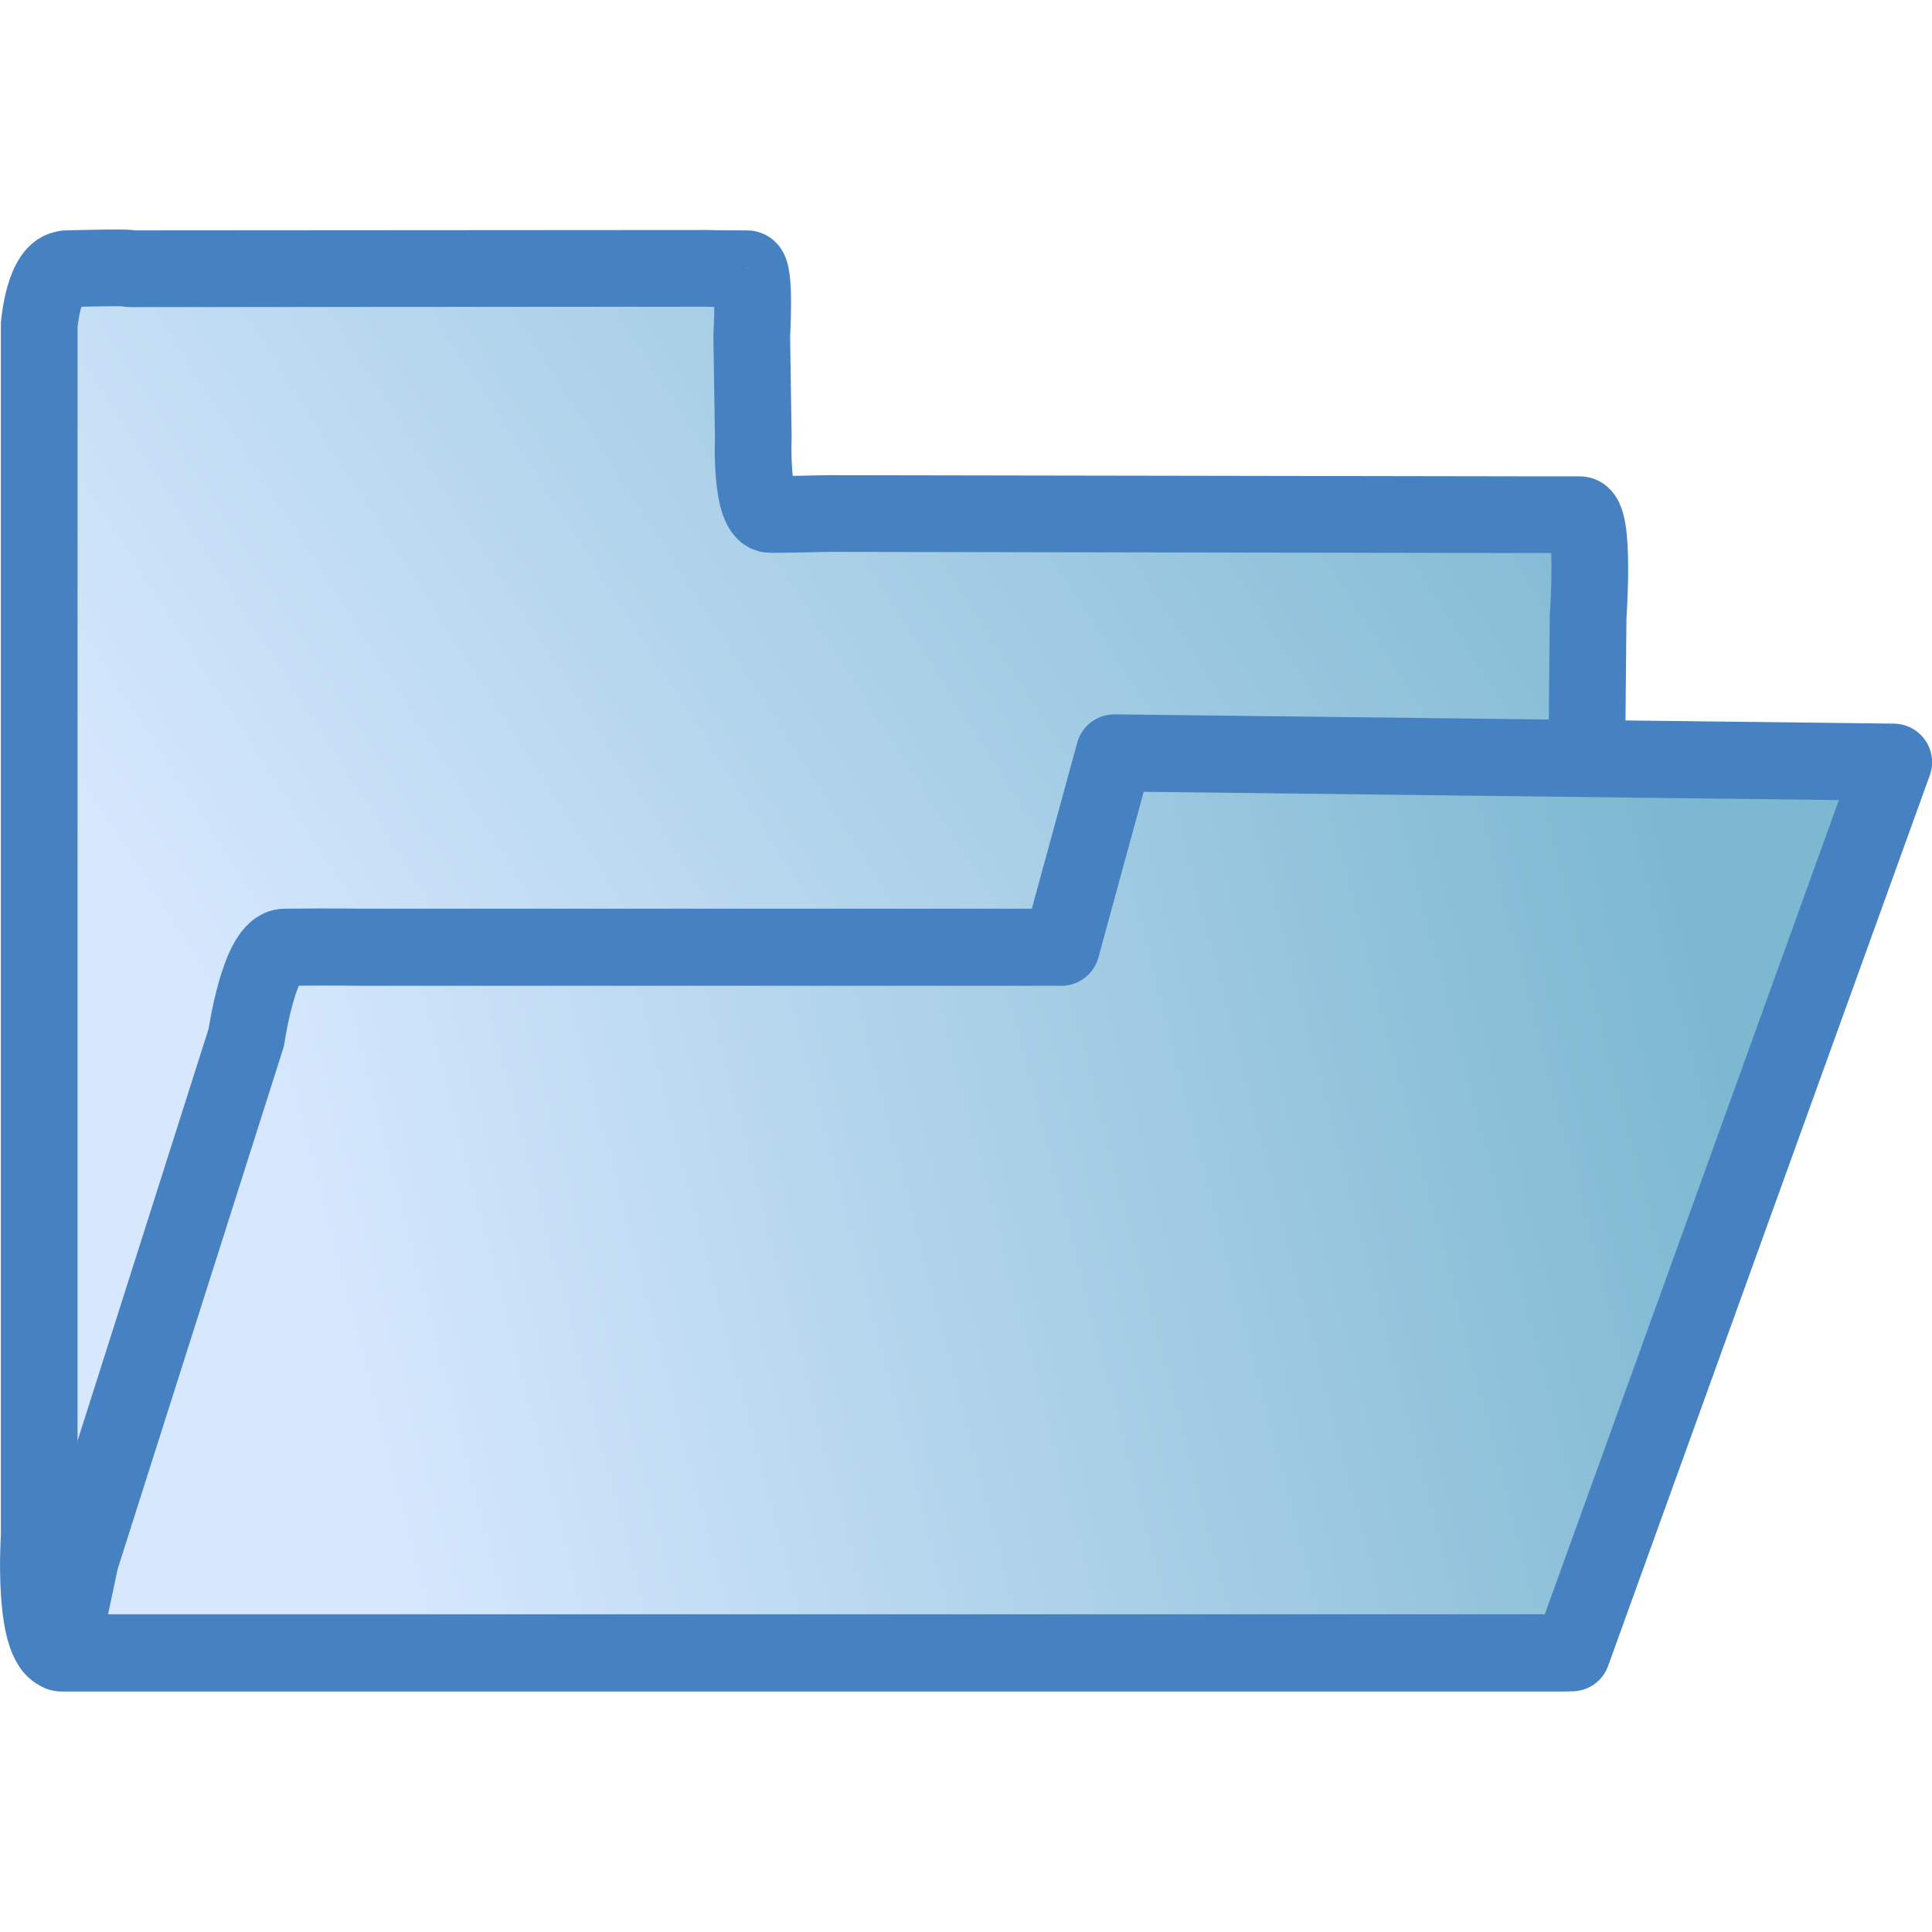
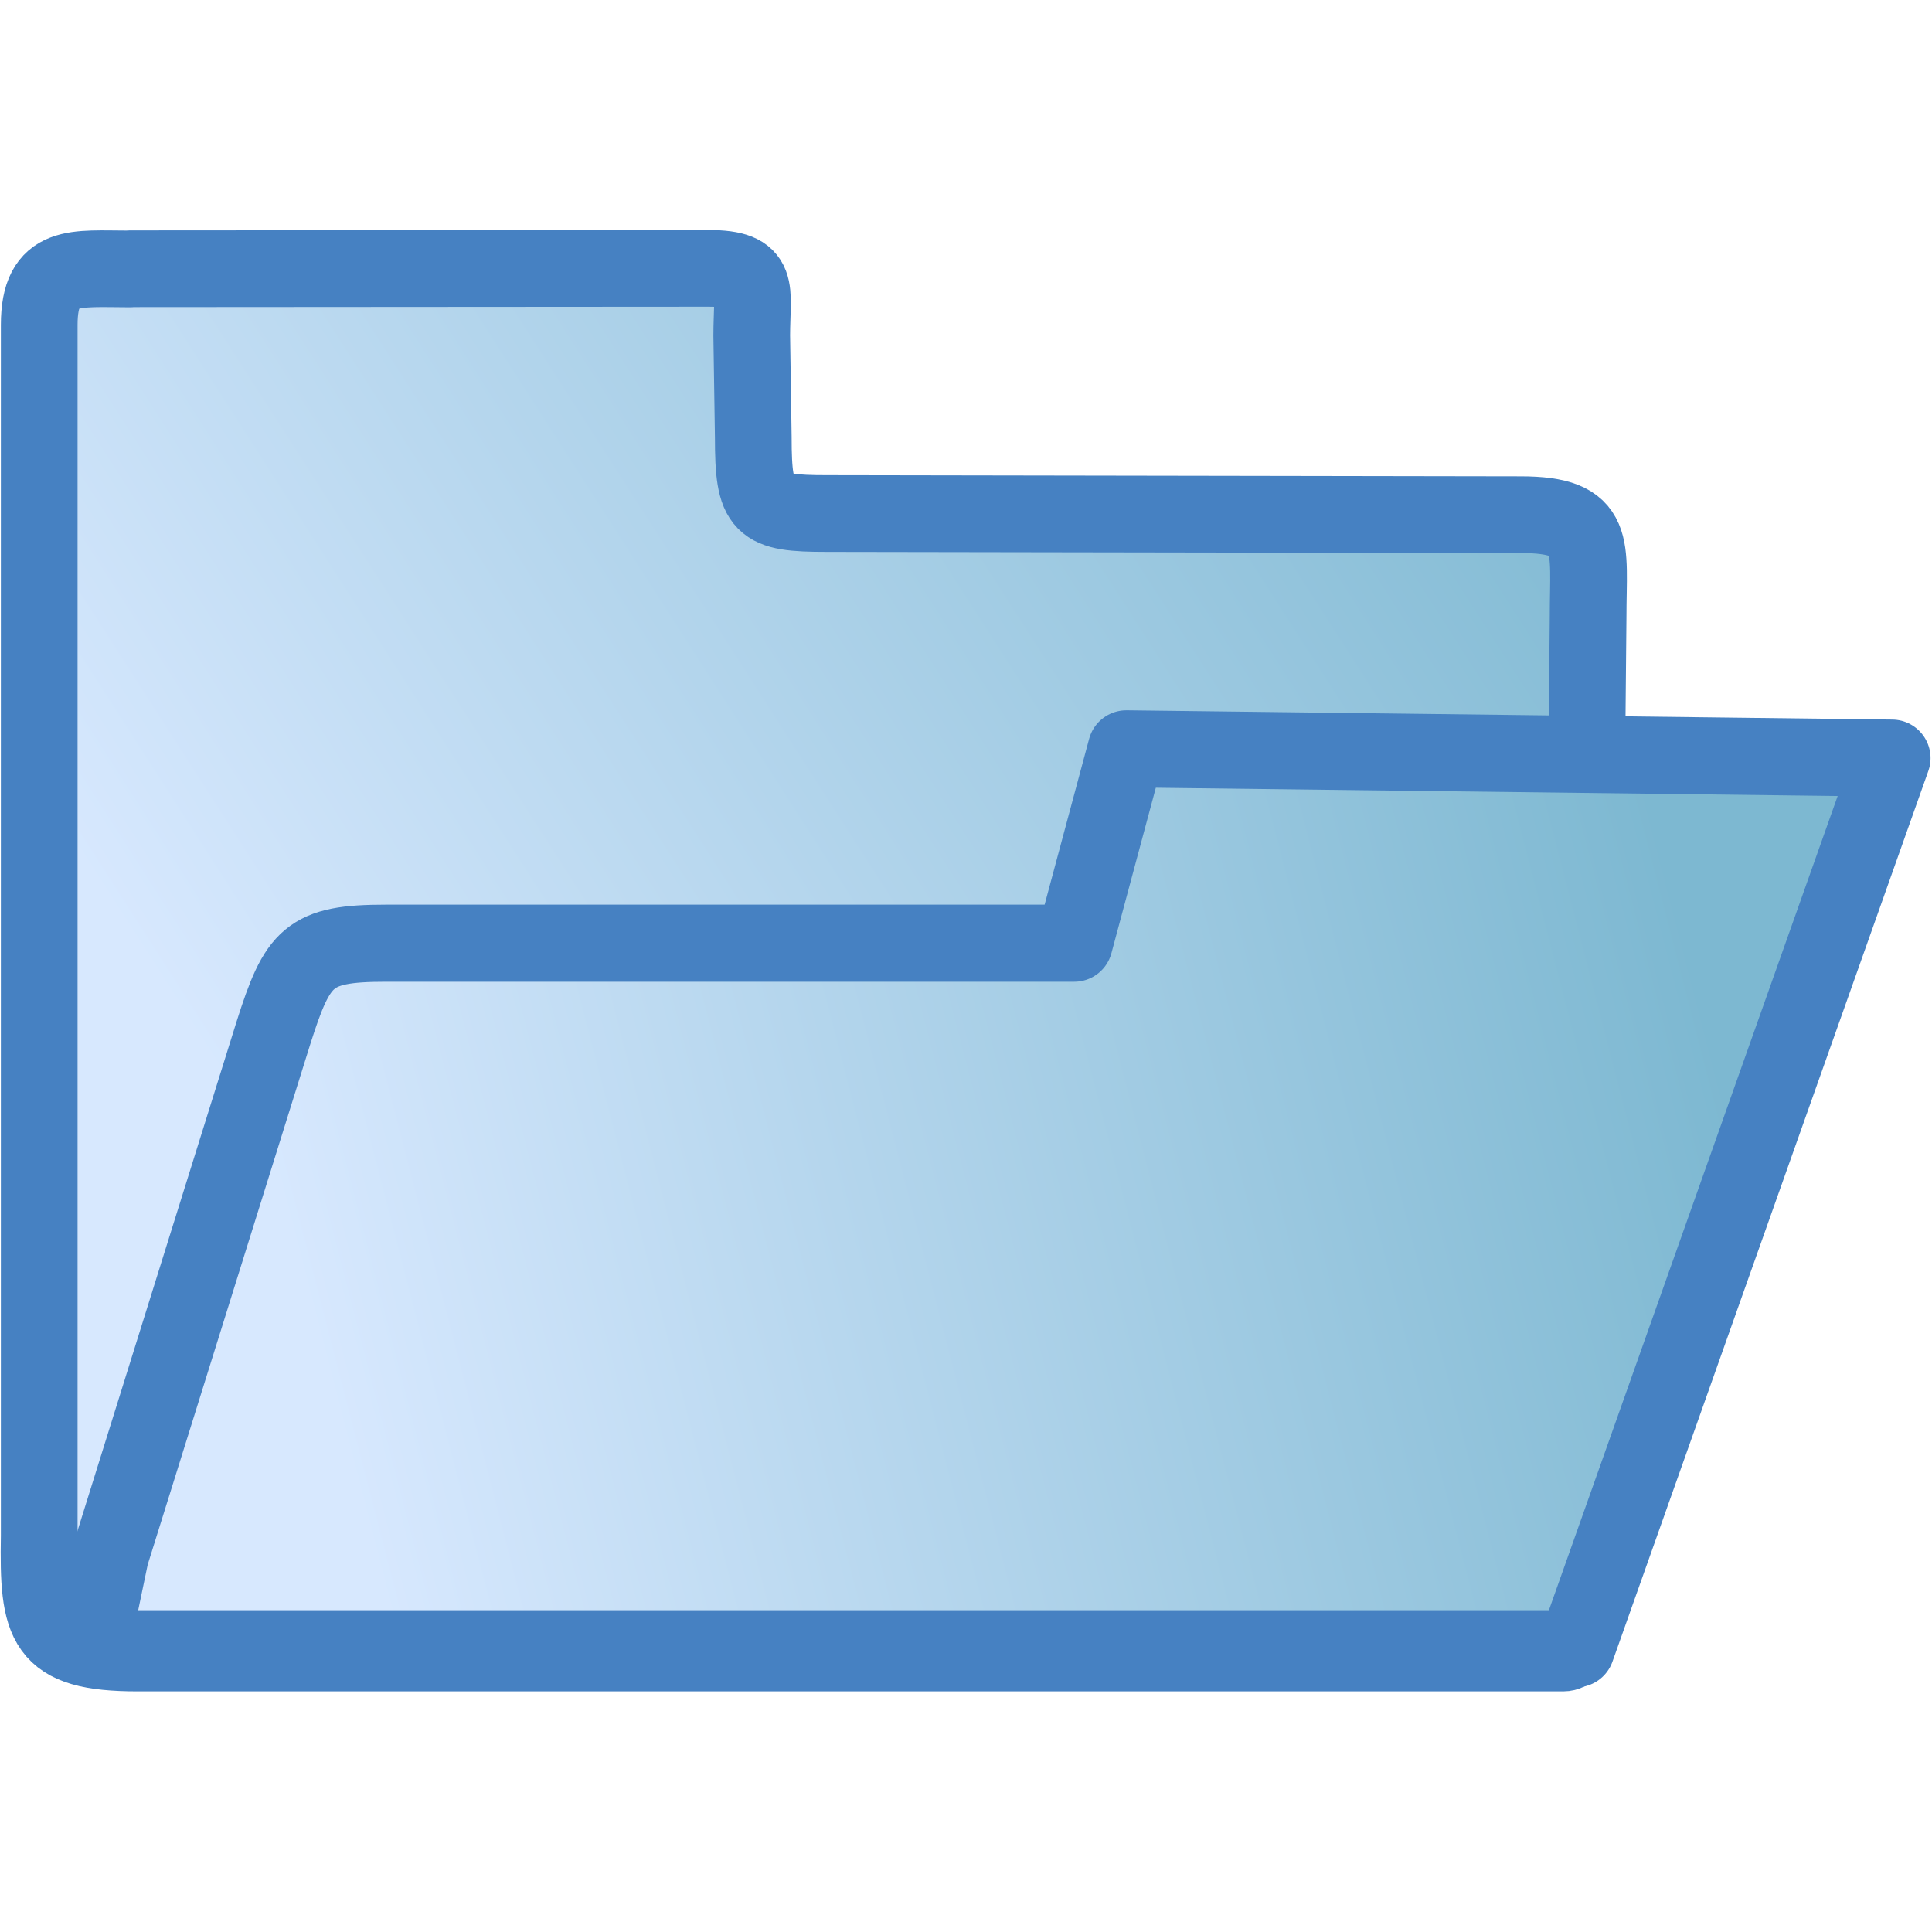
<svg xmlns="http://www.w3.org/2000/svg" xmlns:xlink="http://www.w3.org/1999/xlink" width="10mm" height="10mm" viewBox="0 0 10 10">
  <defs>
    <linearGradient id="b">
      <stop offset="0" style="stop-color:#7db8d1;stop-opacity:1" />
      <stop offset="1" style="stop-color:#d7e8fe;stop-opacity:1" />
    </linearGradient>
    <linearGradient id="a">
      <stop offset="0" style="stop-color:#7db8d1;stop-opacity:1" />
      <stop offset=".864" style="stop-color:#d7e8fe;stop-opacity:1" />
    </linearGradient>
    <linearGradient xlink:href="#a" id="d" x1="10.566" x2=".829" y1="4.921" y2="7.977" gradientTransform="matrix(.82751 0 0 1.0051 .065 .184)" gradientUnits="userSpaceOnUse" />
    <linearGradient xlink:href="#b" id="c" x1="8.646" x2="1.453" y1=".996" y2="6.641" gradientTransform="matrix(.82124 0 0 1.0053 .128 -.8)" gradientUnits="userSpaceOnUse" />
  </defs>
-   <path d="M.342 1.391c.381-.01.33 0 .33 0l2.994-.002s0 .002.202.002c.044 0 .023.346.023.346l.008.526s-.017.4.089.4c.093 0 .292-.005.292-.005l3.591.006h.305c.082-.002.044.53.044.53l-.046 4.91s.041.452-.082.452H.328c-.165 0-.125-.606-.125-.606V1.682s.023-.287.14-.29" style="fill:url(#c);stroke:#4681c2;stroke-width:.397;stroke-linecap:round;stroke-linejoin:round;stroke-dasharray:none;stroke-opacity:1" />
-   <path d="m.313 8.555.103-.485.859-2.701s.066-.464.198-.466c.253-.003.395 0 .395 0h3.625l.275-1.006 4.033.048-1.665 4.61H.751Z" style="fill:url(#d);stroke:#4681c2;stroke-width:.399;stroke-linecap:butt;stroke-linejoin:round;stroke-dasharray:none;stroke-opacity:1" />
+   <path d="m.673 1.391 2.993-.002c.277 0 .225.105.225.348l.008.526c0 .363.039.395.381.395l3.591.006c.402 0 .349.157.349.53l-.046 4.91s.041.452-.082.452H.712c-.485 0-.517-.143-.509-.606V1.682c0-.326.187-.29.47-.29" style="fill:url(#c);stroke:#4681c2;stroke-width:.397;stroke-linecap:round;stroke-linejoin:round;stroke-dasharray:none;stroke-opacity:1" />
+   <path d="m.47 8.534.101-.485.844-2.702c.126-.397.183-.465.582-.465H5.56l.27-1.006 3.963.048-1.635 4.61H.9Z" style="fill:url(#d);stroke:#4681c2;stroke-width:.399;stroke-linecap:butt;stroke-linejoin:round;stroke-dasharray:none;stroke-opacity:1" />
</svg>
